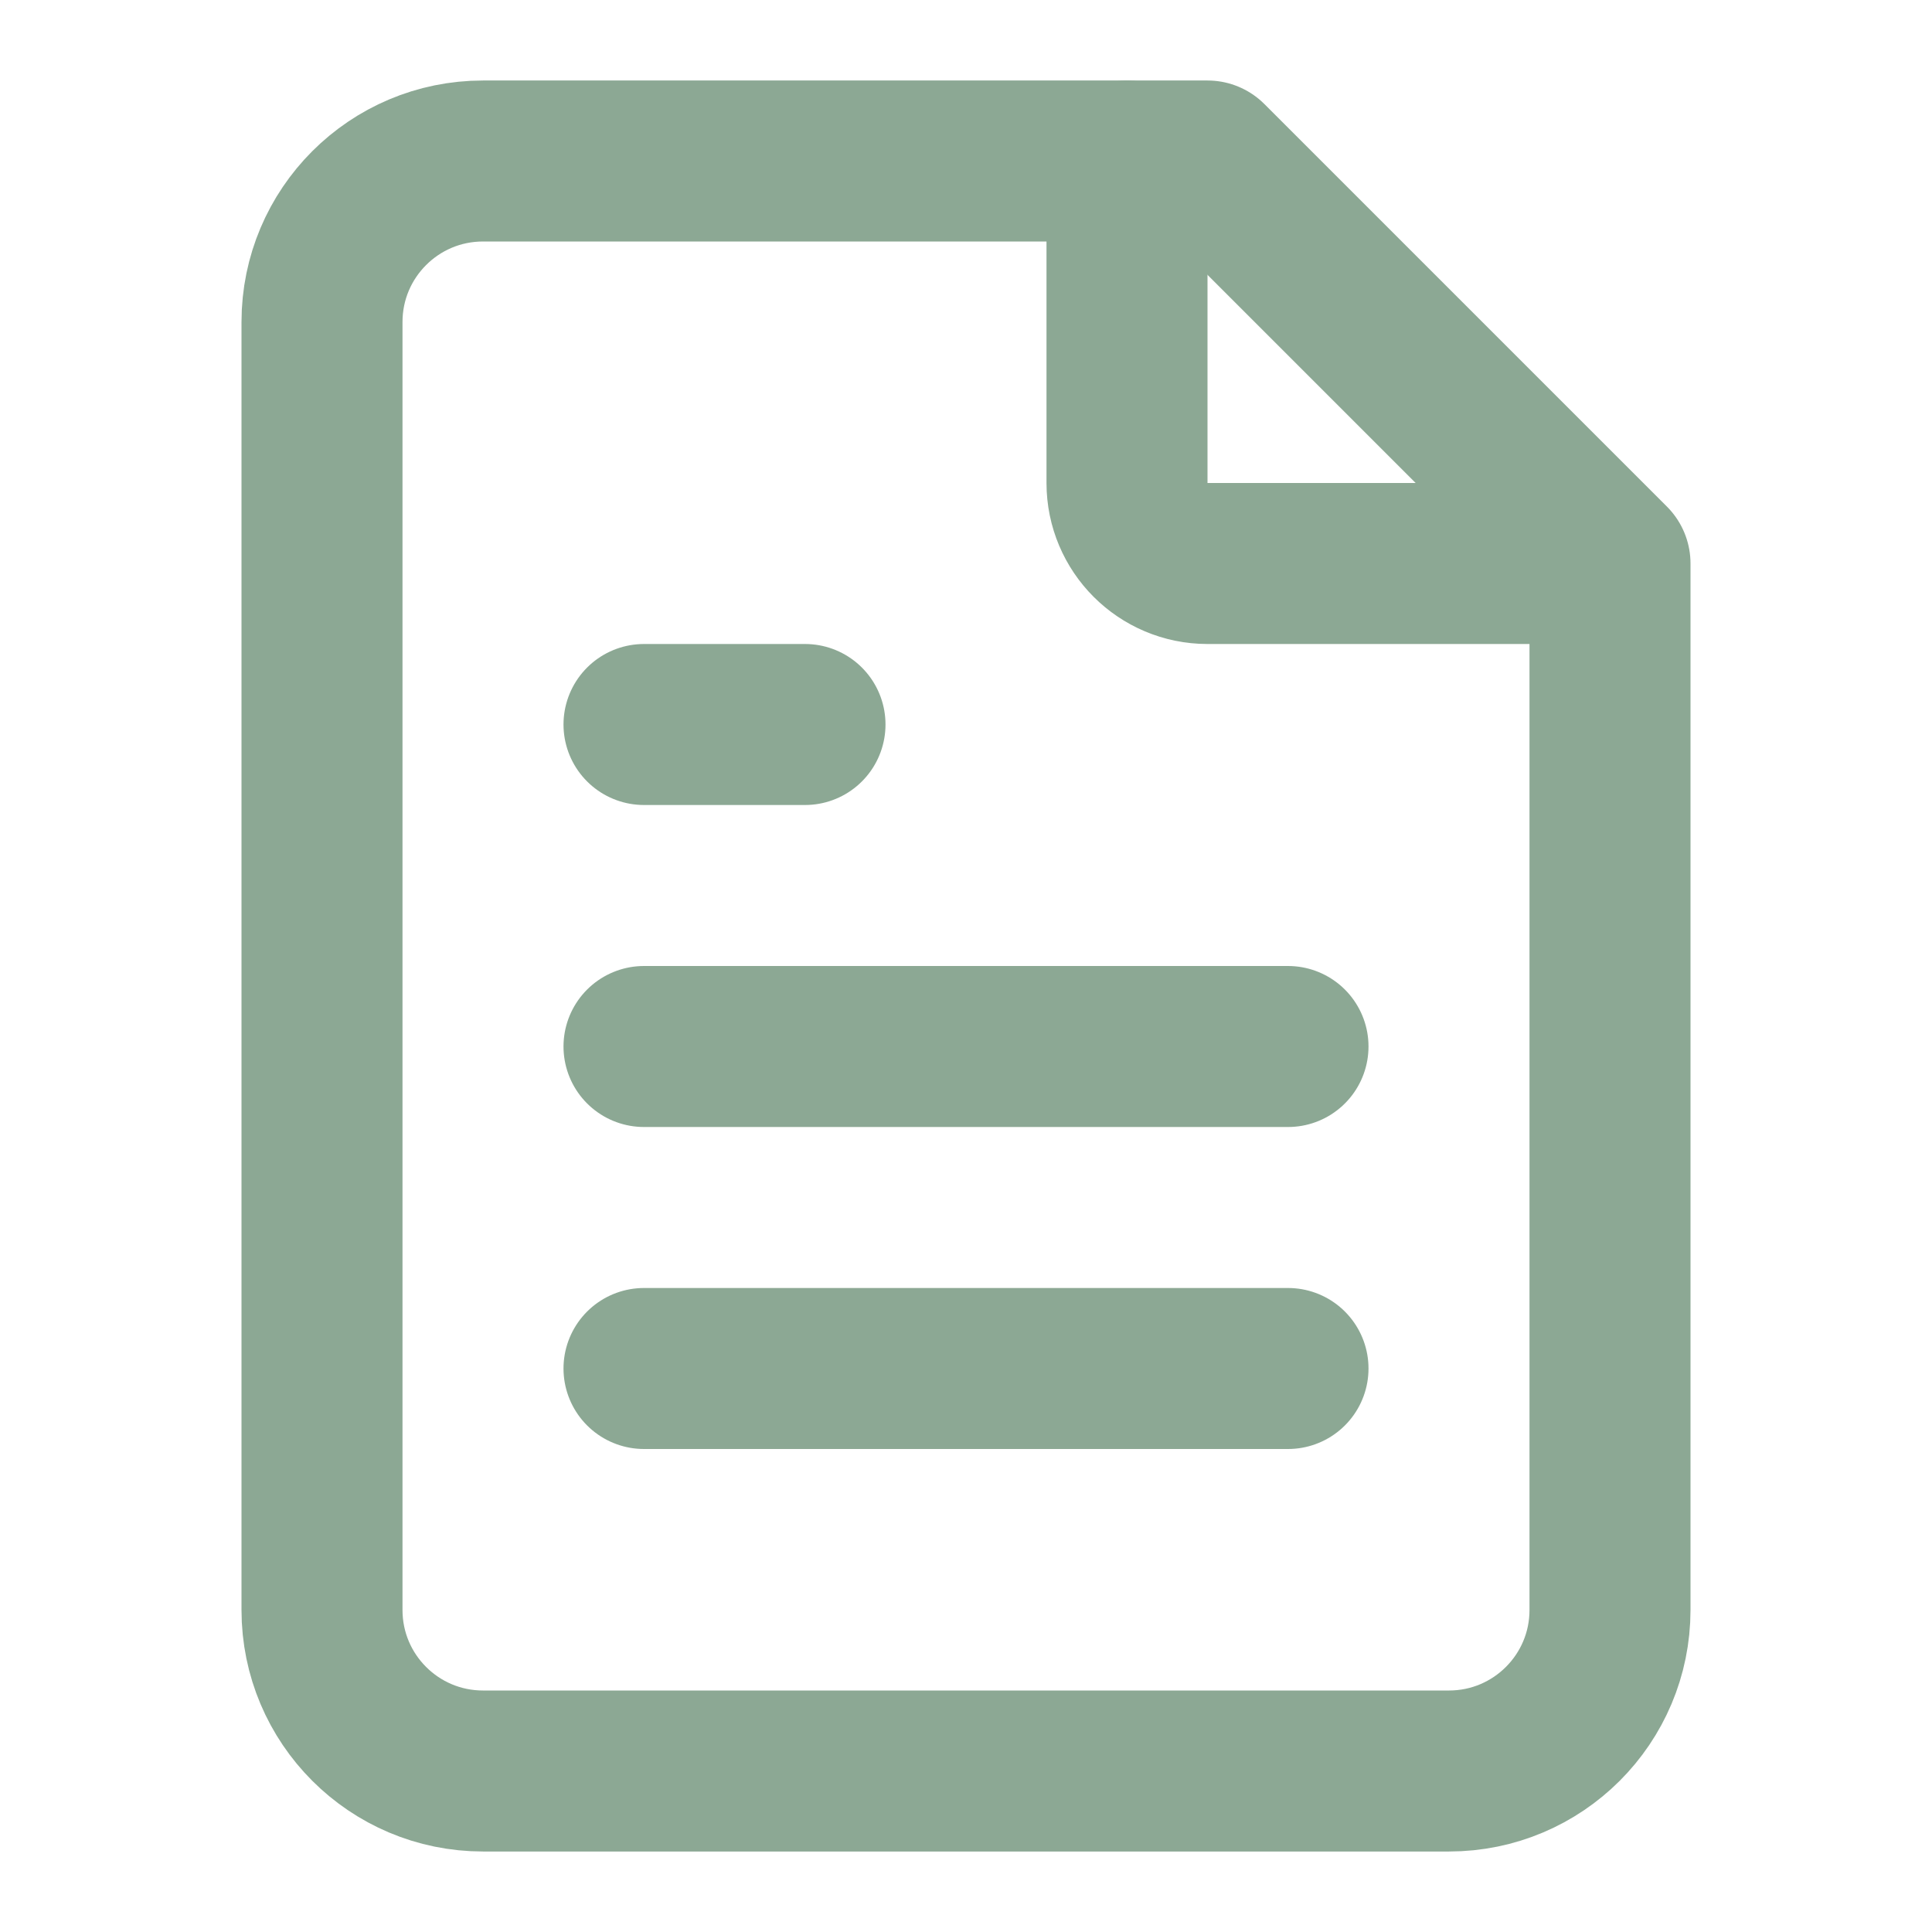
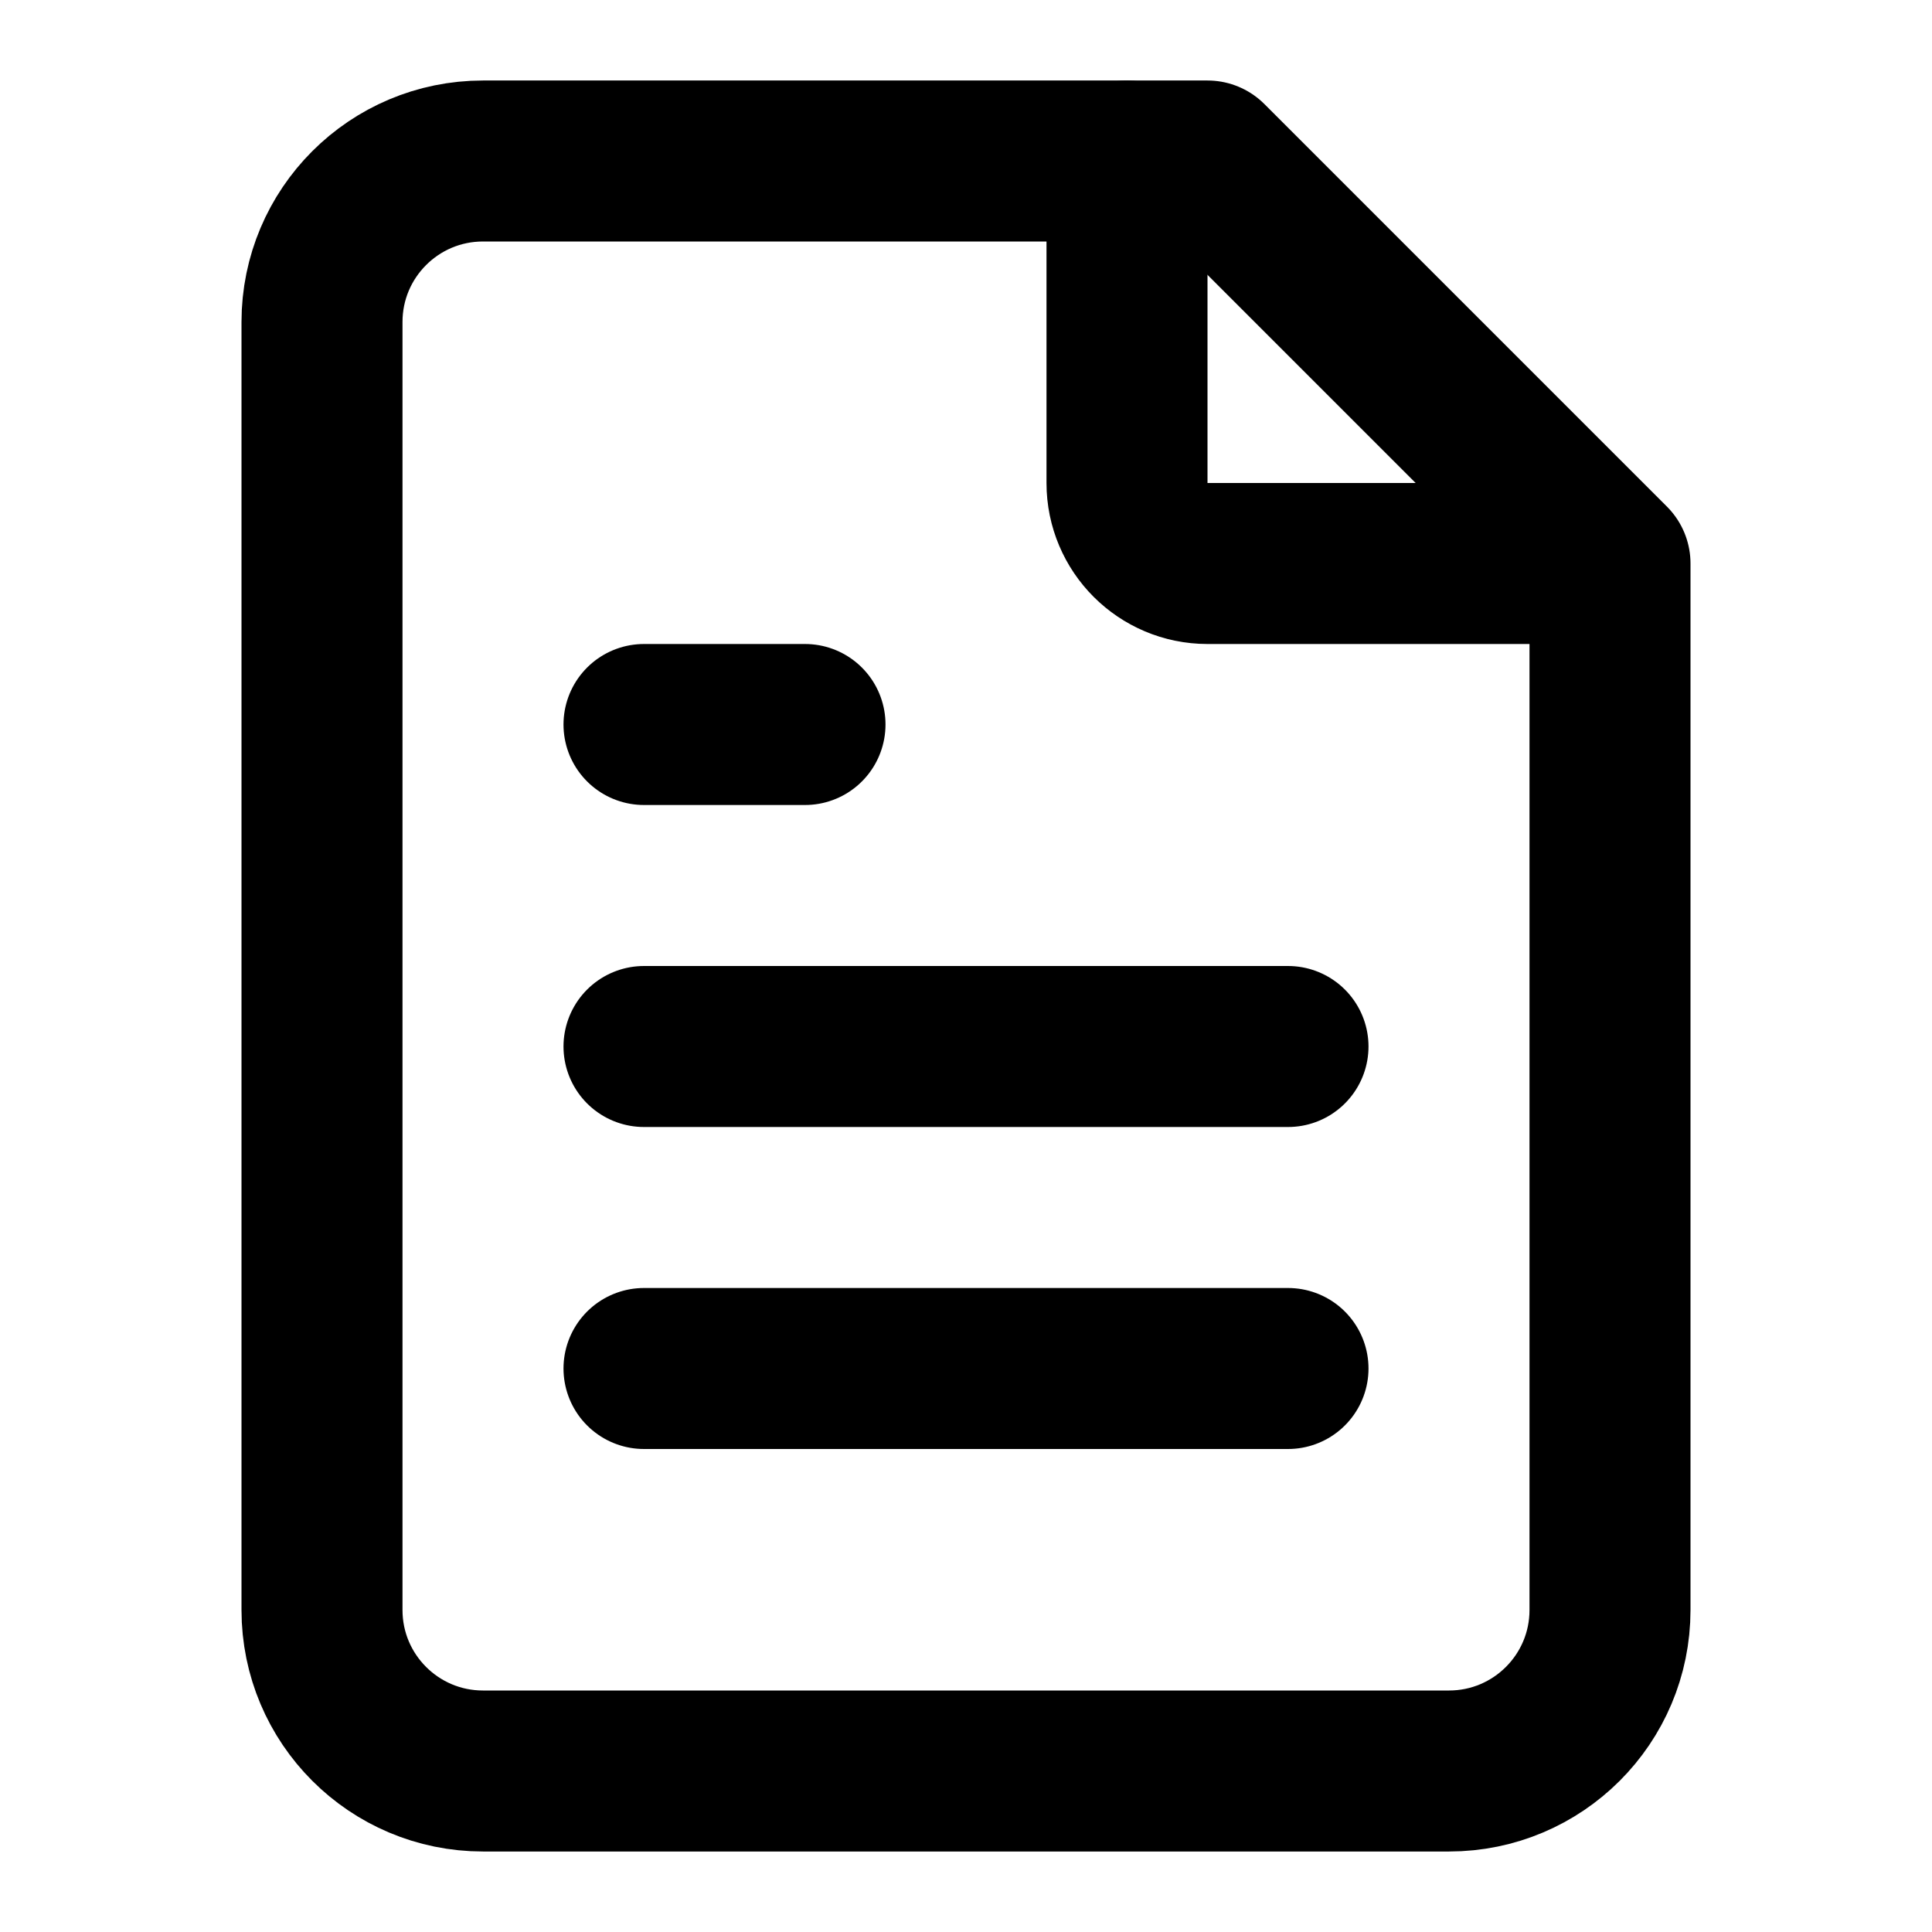
- <svg xmlns="http://www.w3.org/2000/svg" viewBox="0 0 24 24" fill="none" stroke="#8ca894" stroke-width="2" stroke-linecap="round" stroke-linejoin="round">
+ <svg xmlns="http://www.w3.org/2000/svg" viewBox="0 0 24 24" fill="none" stroke="currentColor" stroke-width="2" stroke-linecap="round" stroke-linejoin="round">
  <path d="M15 2H6a2 2 0 0 0-2 2v16a2 2 0 0 0 2 2h12a2 2 0 0 0 2-2V7Z" />
  <path d="M14 2v4a1 1 0 0 0 1 1h4" />
  <path d="M8 13h8" />
  <path d="M8 17h8" />
  <path d="M8 9h2" />
</svg>
